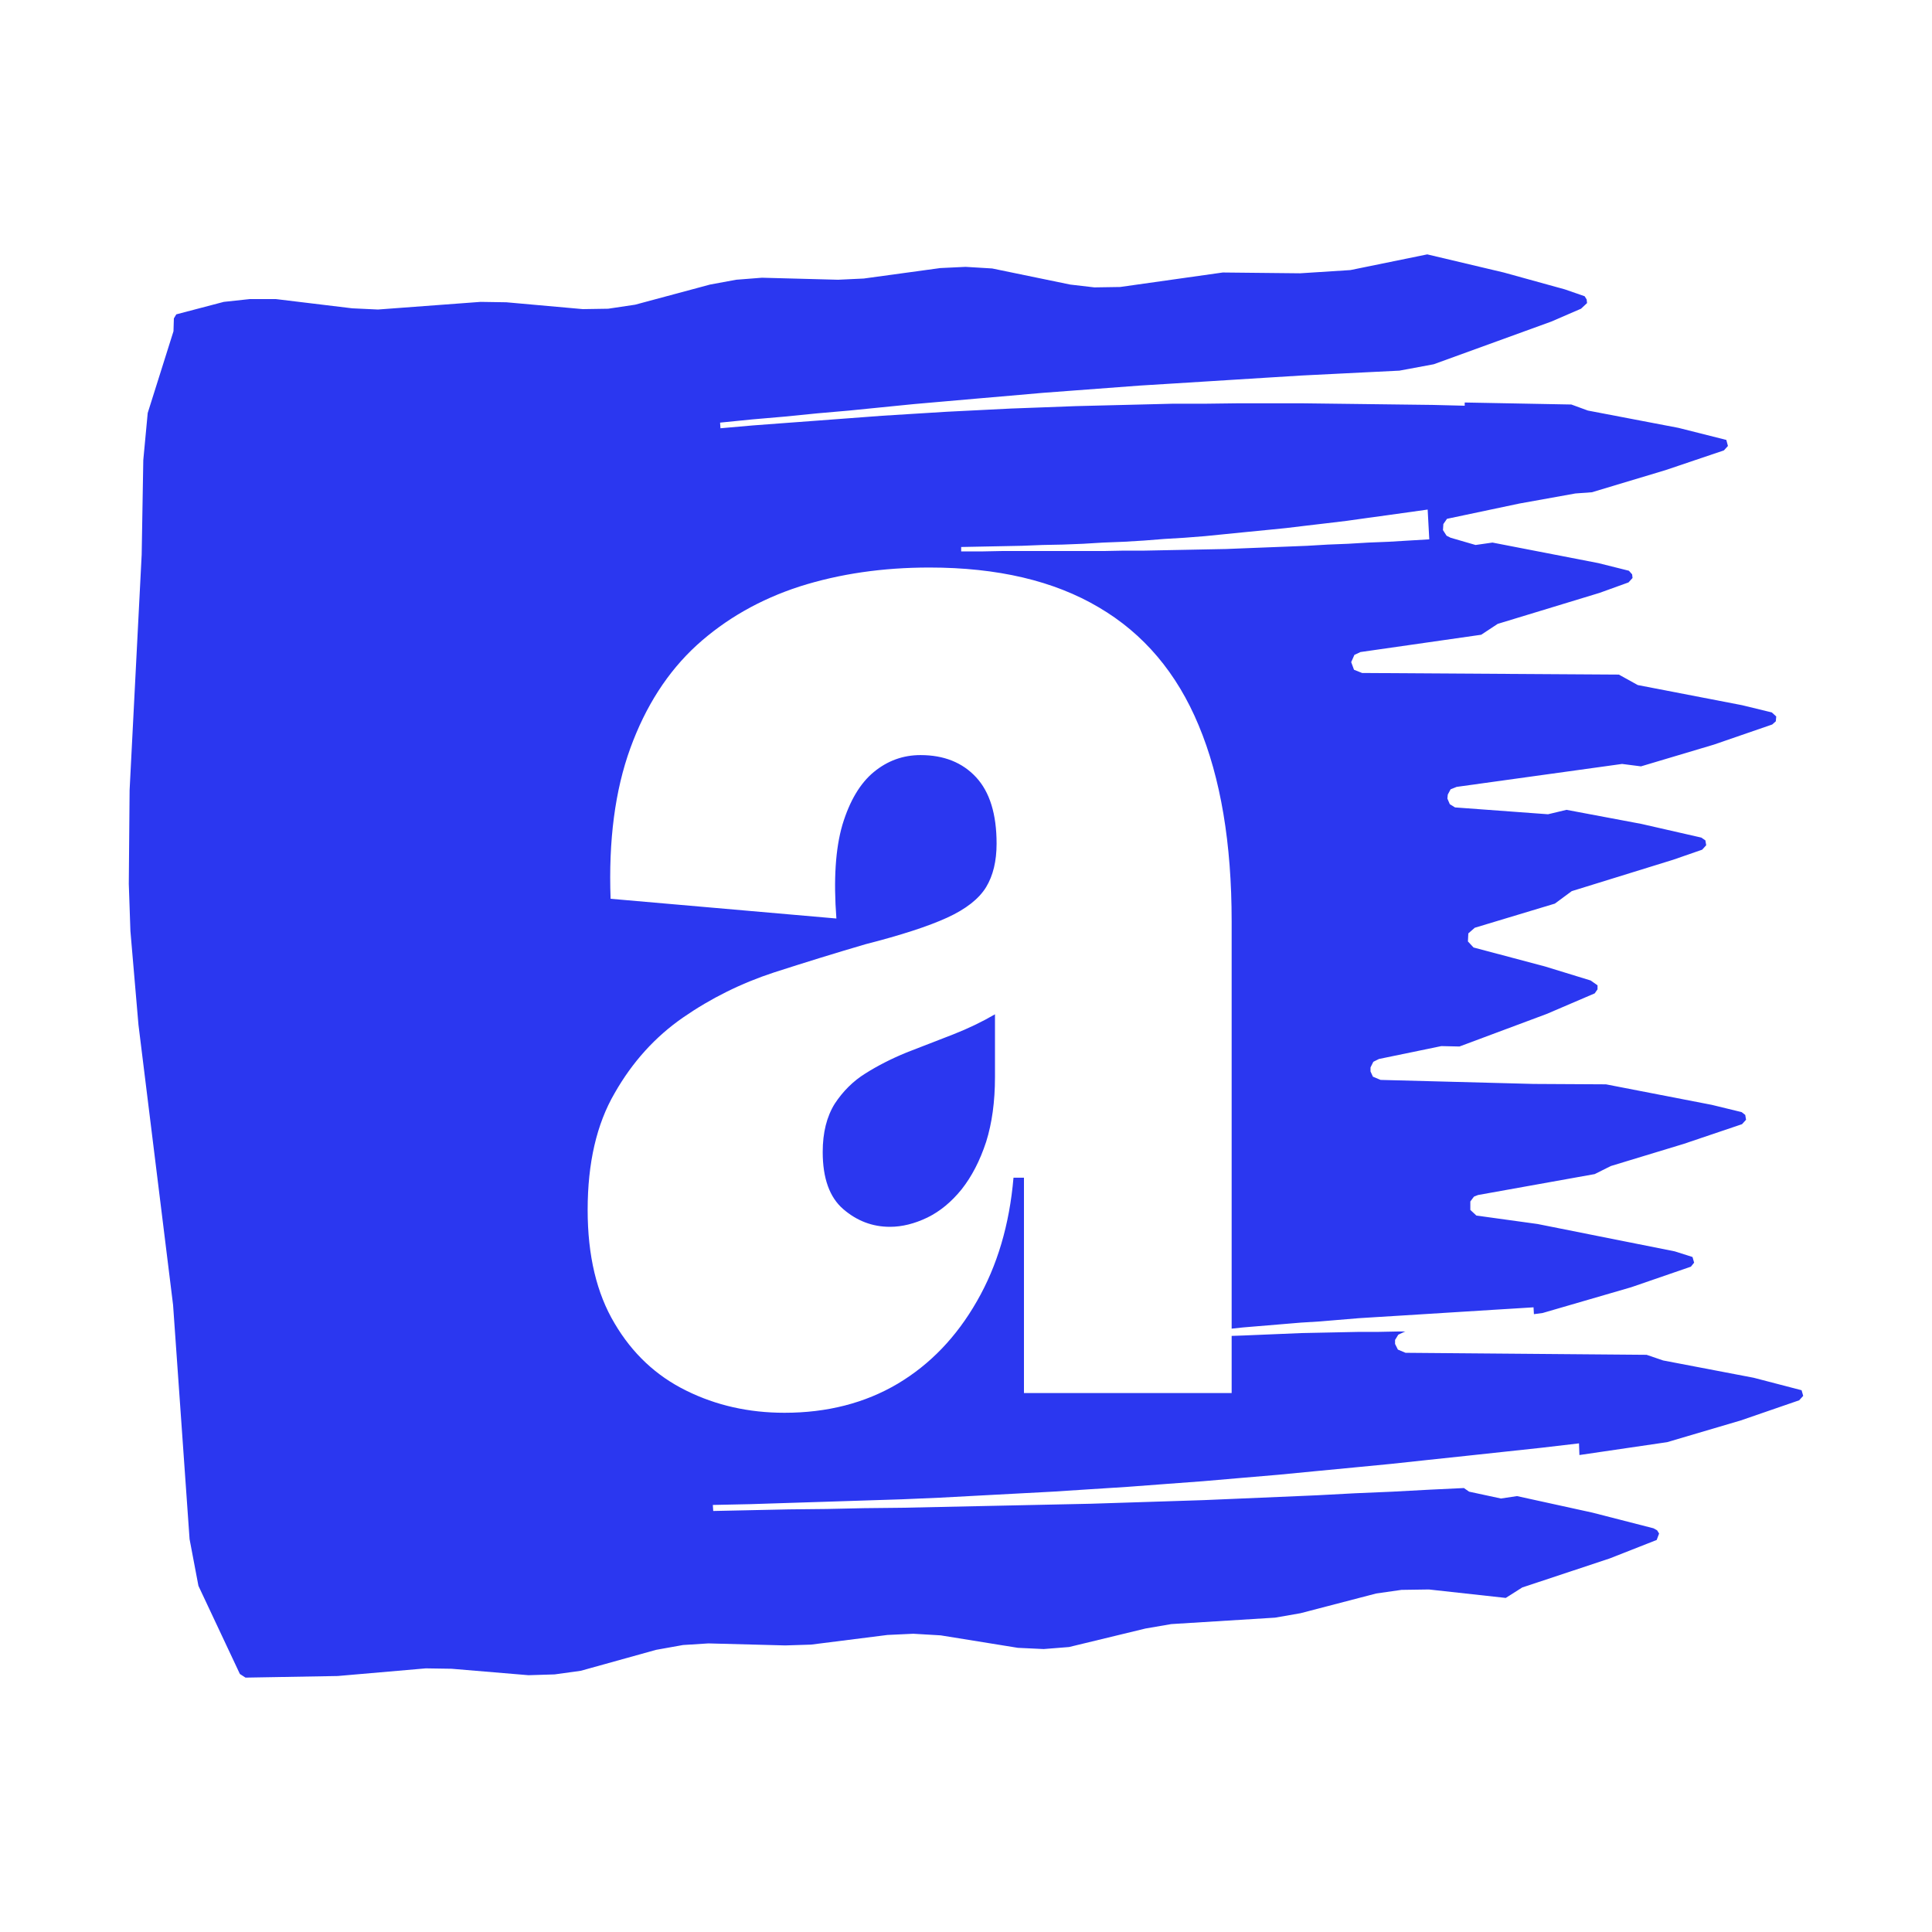
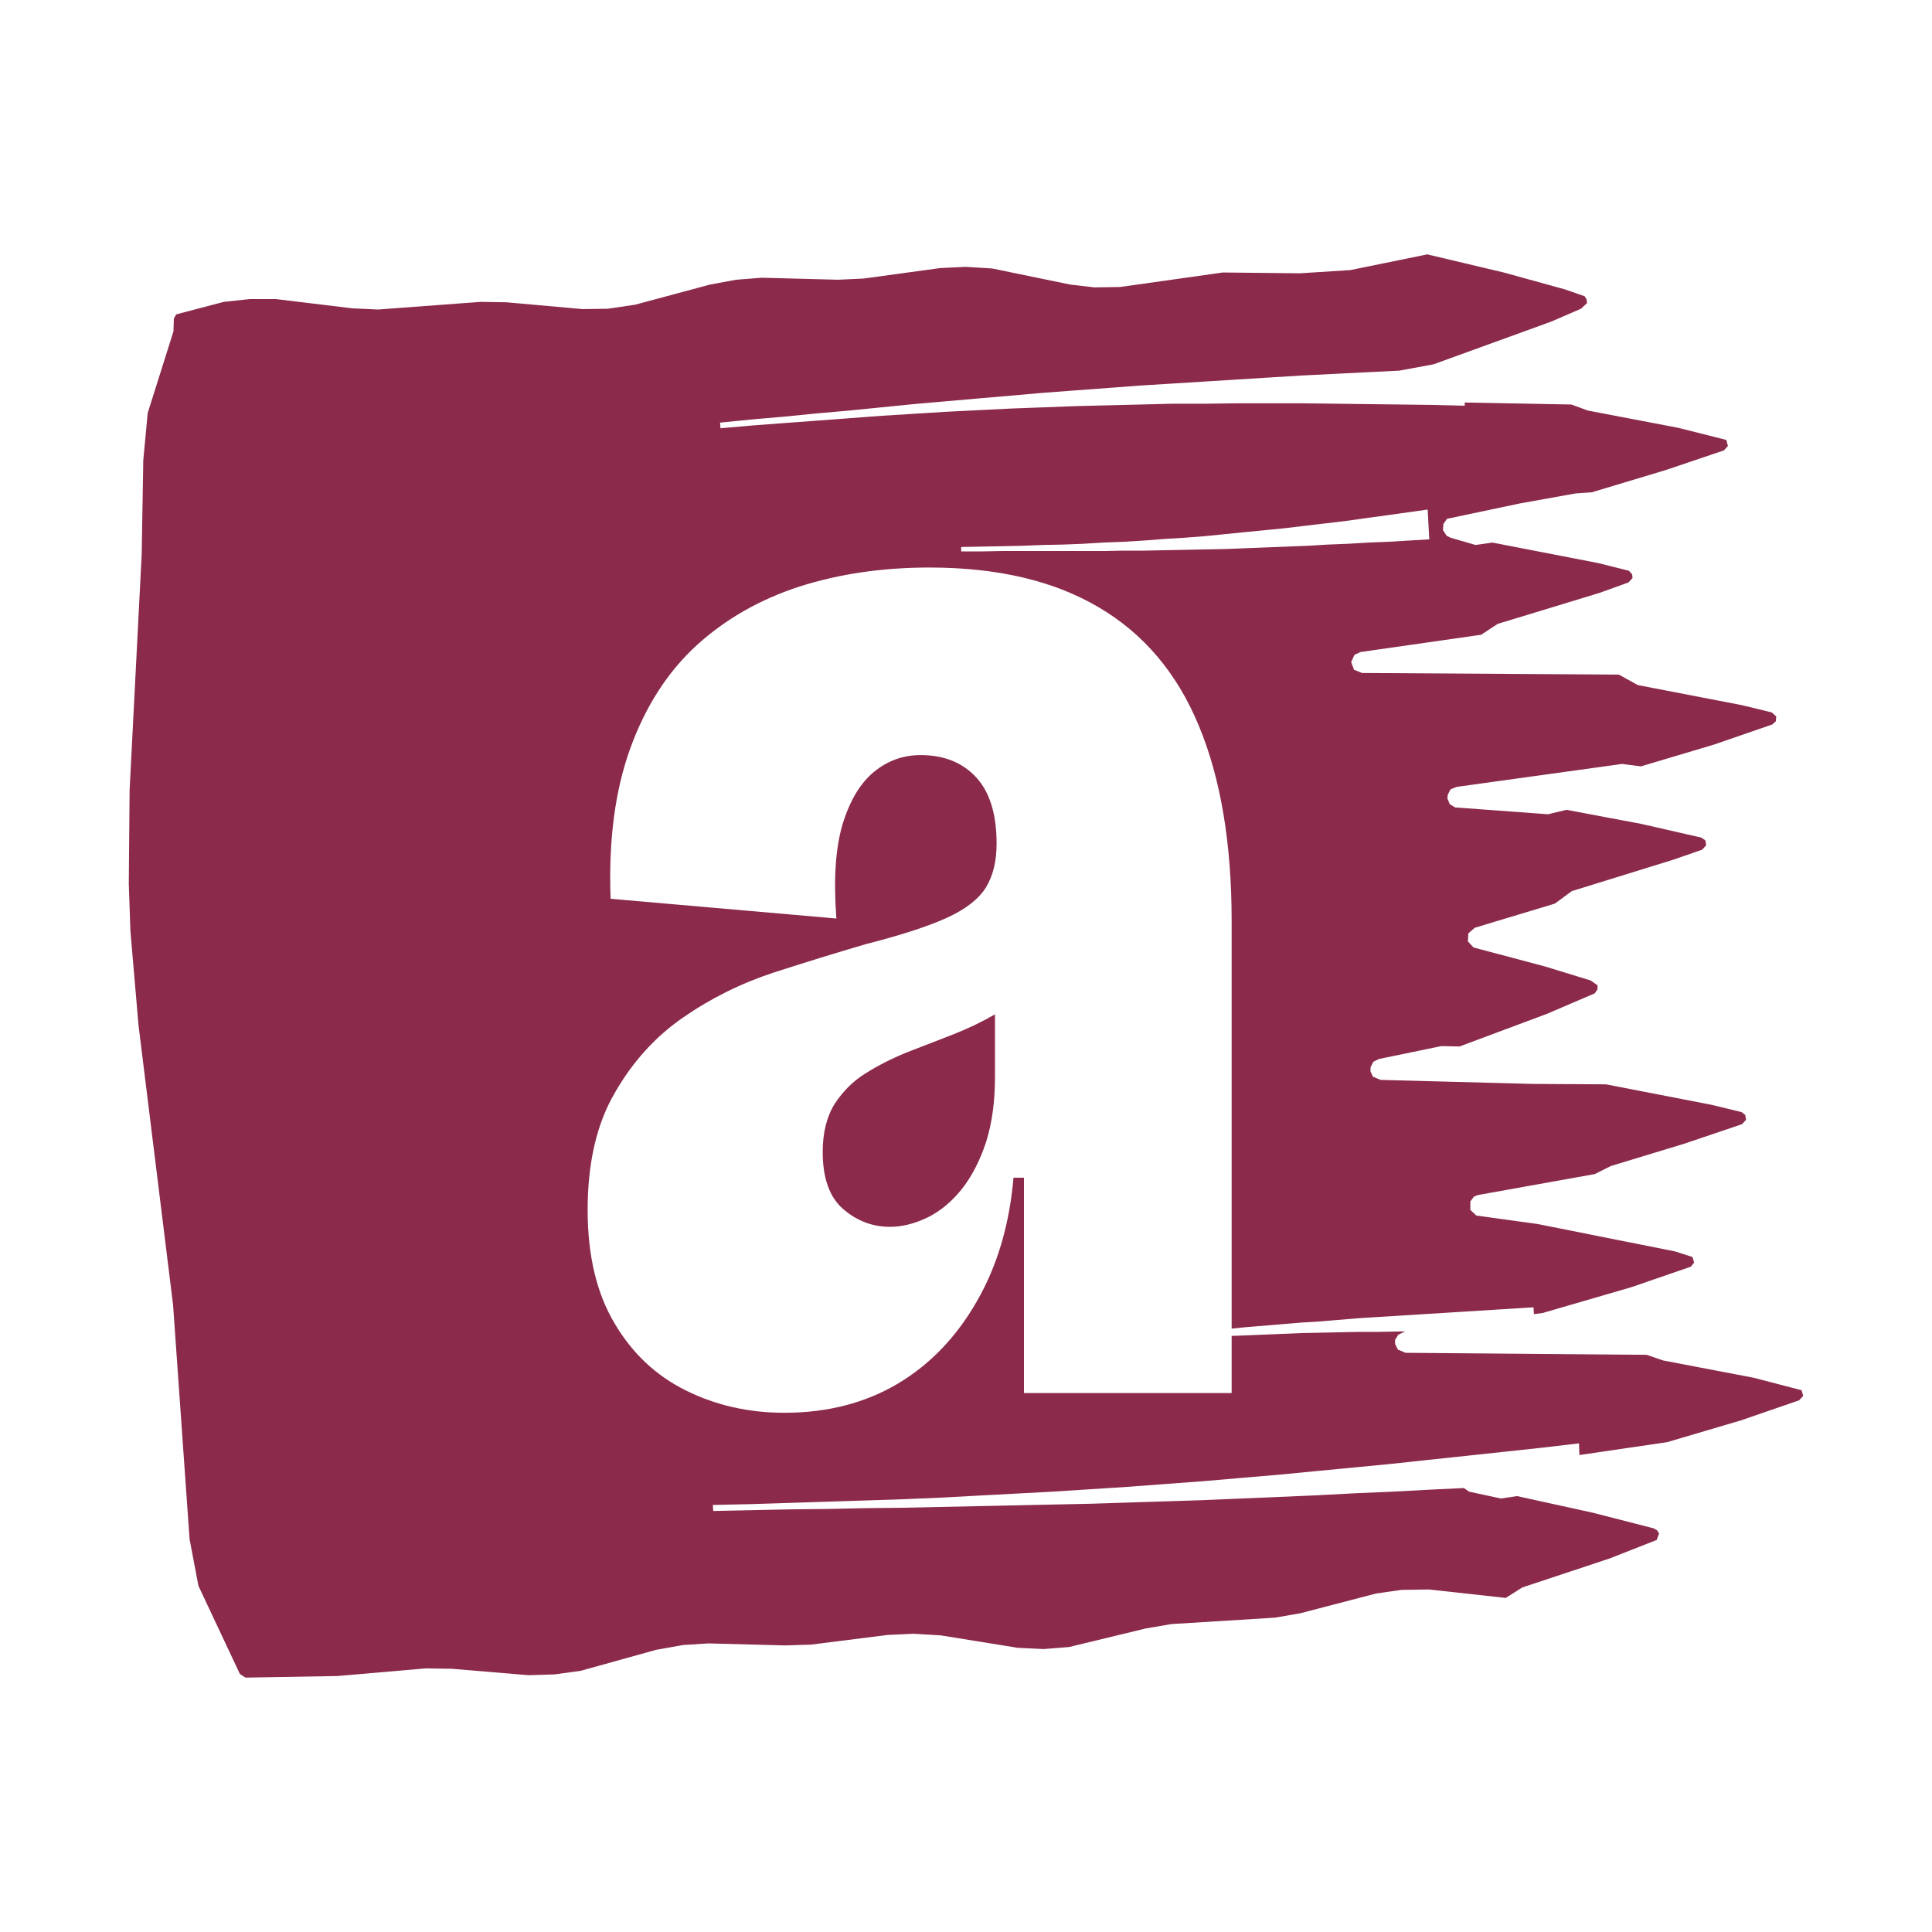
<svg xmlns="http://www.w3.org/2000/svg" viewBox="0.00 0.00 48.00 48.00">
-   <path fill="#2b37f0" d="M6.1 41.68 5.96 41.59 4.93 39.4 4.71 38.24 4.3 32.42 3.44 25.46 3.24 23.13 3.2 21.96 3.22 19.63 3.52 13.78 3.56 11.43 3.67 10.26 4.31 8.23 4.32 7.91 4.38 7.81 5.56 7.5 6.21 7.43 6.85 7.43 8.75 7.66 9.39 7.69 11.94 7.5 12.58 7.51 14.48 7.68 15.11 7.67 15.78 7.57 17.64 7.07 18.29 6.95 18.93 6.9 20.82 6.95 21.46 6.92 23.36 6.66 23.99 6.63 24.65 6.67 26.59 7.07 27.19 7.14 27.83 7.13 30.38 6.77 32.3 6.79 33.55 6.71 35.46 6.32 37.36 6.77 38.88 7.19 39.37 7.36 39.42 7.44 39.43 7.53 39.28 7.67 38.54 7.99 35.62 9.05 34.76 9.21 34.74 9.21 33.93 9.25 33.13 9.29 32.33 9.33 31.52 9.38 30.72 9.43 29.92 9.48 29.12 9.53 28.31 9.58 27.51 9.64 26.71 9.7 25.91 9.76 25.11 9.83 24.3 9.9 23.5 9.97 22.7 10.04 21.9 10.12 21.1 10.2 20.3 10.27 19.5 10.35 18.69 10.42 17.89 10.5 17.9 10.64 18.7 10.57 19.5 10.51 20.31 10.45 21.11 10.39 21.91 10.33 22.71 10.28 23.52 10.23 24.32 10.19 25.12 10.15 25.93 10.12 26.73 10.09 27.53 10.07 28.34 10.05 29.14 10.03 29.95 10.03 30.75 10.02 31.56 10.02 32.36 10.02 33.17 10.03 33.98 10.04 34.78 10.05 35.59 10.06 36.39 10.08 36.39 10 39.04 10.05 39.45 10.2 41.7 10.63 42.89 10.93 42.93 11.08 42.83 11.19 41.38 11.68 39.55 12.23 39.14 12.26 37.75 12.51 35.95 12.89 35.86 13.02 35.85 13.17 35.94 13.31 36.04 13.36 36.66 13.54 37.08 13.48 39.71 13.99 40.47 14.18 40.55 14.27 40.56 14.36 40.46 14.47 39.74 14.73 37.21 15.5 36.8 15.77 33.8 16.2 33.65 16.27 33.57 16.45 33.64 16.64 33.84 16.72 40.22 16.76 40.69 17.02 43.28 17.52 44.02 17.7 44.13 17.8 44.12 17.92 44.03 18 42.58 18.5 40.77 19.04 40.3 18.98 36.19 19.55 36.04 19.61 35.97 19.74 35.96 19.84 36.02 19.98 36.15 20.06 38.46 20.23 38.92 20.12 40.78 20.47 42.27 20.81 42.37 20.88 42.39 21 42.29 21.11 41.57 21.36 39.05 22.14 38.63 22.45 36.64 23.05 36.48 23.19 36.47 23.39 36.61 23.54 38.38 24.01 39.52 24.36 39.69 24.48 39.69 24.58 39.62 24.68 38.43 25.19 36.26 26 35.81 25.99 34.26 26.31 34.12 26.38 34.05 26.52 34.05 26.62 34.11 26.75 34.3 26.83 38.1 26.93 39.9 26.94 42.53 27.45 43.27 27.63 43.36 27.7 43.38 27.82 43.28 27.93 41.83 28.42 40.02 28.97 39.62 29.17 36.72 29.69 36.62 29.73 36.53 29.85 36.53 30.06 36.68 30.2 38.2 30.41 41.61 31.09 42.05 31.23 42.09 31.37 42.01 31.47 40.53 31.98 38.33 32.62 38.11 32.65 38.1 32.48 37.62 32.51 37.13 32.54 36.65 32.57 36.17 32.6 35.69 32.63 35.21 32.66 34.73 32.69 34.24 32.72 33.76 32.75 33.28 32.79 32.8 32.83 32.32 32.86 31.84 32.9 31.36 32.94 30.88 32.98 30.6 33.01V22.89Q30.6 19.98 29.78 18.02Q28.97 16.07 27.3 15.09Q25.63 14.1 23.09 14.1Q21.35 14.1 19.87 14.57Q18.39 15.05 17.31 16.03Q16.23 17.02 15.66 18.59Q15.09 20.16 15.17 22.33L20.78 22.82Q20.67 21.38 20.93 20.49Q21.2 19.6 21.71 19.18Q22.22 18.76 22.87 18.76Q23.74 18.76 24.25 19.31Q24.76 19.86 24.76 20.96Q24.76 21.61 24.5 22.04Q24.23 22.48 23.53 22.8Q22.83 23.12 21.5 23.46Q20.44 23.77 19.23 24.16Q18.01 24.56 16.97 25.28Q15.93 26 15.27 27.16Q14.6 28.31 14.6 30.06Q14.6 31.76 15.27 32.88Q15.93 34 17.05 34.55Q18.16 35.1 19.49 35.1Q21.08 35.1 22.3 34.38Q23.51 33.66 24.27 32.33Q25.03 31.01 25.18 29.26H25.44V34.61H30.6V33.19L30.89 33.18L31.37 33.16L31.85 33.14L32.33 33.12L32.81 33.11L33.3 33.1L33.78 33.09L34.26 33.09L34.75 33.08L34.92 33.08L34.89 33.09L34.74 33.16L34.66 33.29L34.66 33.39L34.73 33.53L34.92 33.61L40.91 33.66L41.32 33.8L43.57 34.23L44.76 34.54L44.8 34.68L44.7 34.79L43.25 35.29L41.42 35.83L39.24 36.15L39.23 35.86L38.29 35.97L37.36 36.07L36.43 36.17L35.49 36.27L34.56 36.37L33.63 36.46L32.69 36.55L31.76 36.64L30.82 36.72L29.89 36.8L28.95 36.87L28.02 36.94L27.08 37L26.15 37.06L25.21 37.11L24.27 37.16L23.34 37.21L22.4 37.25L21.46 37.28L20.53 37.31L19.59 37.34L18.65 37.37L17.71 37.39L17.72 37.54L18.66 37.52L19.6 37.5L20.54 37.49L21.47 37.47L22.41 37.46L23.35 37.44L24.29 37.42L25.23 37.4L26.16 37.38L27.1 37.36L28.04 37.33L28.98 37.3L29.91 37.27L30.85 37.23L31.79 37.19L32.72 37.15L33.66 37.1L34.6 37.06L35.53 37.01L36.37 36.97L36.5 37.06L37.29 37.23L37.69 37.17L39.56 37.58L41.08 37.97L41.17 38.02L41.22 38.1L41.16 38.26L39.99 38.72L37.82 39.44L37.41 39.7L35.5 39.49L34.82 39.5L34.19 39.59L32.31 40.08L31.68 40.19L29.1 40.35L28.46 40.46L26.56 40.92L25.93 40.97L25.29 40.94L23.37 40.63L22.69 40.59L22.05 40.62L20.15 40.86L19.51 40.88L17.6 40.83L16.97 40.87L16.3 40.99L14.43 41.51L13.78 41.6L13.13 41.62L11.22 41.46L10.58 41.45L8.39 41.64ZM22.11 30.48Q21.46 30.48 20.95 30.04Q20.44 29.6 20.44 28.62Q20.44 27.9 20.74 27.42Q21.05 26.95 21.5 26.67Q21.96 26.38 22.52 26.15Q23.09 25.93 23.68 25.7Q24.24 25.48 24.72 25.2V26.76Q24.72 27.67 24.5 28.37Q24.27 29.07 23.89 29.55Q23.51 30.02 23.04 30.25Q22.56 30.48 22.11 30.48ZM23.88 13.7 24.39 13.7 24.89 13.69 25.4 13.69 25.91 13.69 26.41 13.69 26.92 13.69 27.42 13.69 27.93 13.68 28.44 13.68 28.94 13.67 29.45 13.66 29.95 13.65 30.46 13.64 30.96 13.62 31.47 13.6 31.98 13.58 32.48 13.56 32.99 13.53 33.49 13.51 34 13.48 34.5 13.46 35 13.43 35.51 13.4 35.47 12.66 34.97 12.73 34.47 12.8 33.96 12.87 33.46 12.94 32.96 13 32.45 13.06 31.95 13.12 31.45 13.17 30.94 13.22 30.44 13.27 29.94 13.32 29.43 13.36 28.93 13.39 28.42 13.43 27.92 13.46 27.41 13.48 26.91 13.51 26.4 13.53 25.9 13.54 25.39 13.56 24.89 13.57 24.38 13.58 23.88 13.59Z" />
+   <path fill="#8b2a4b" d="M6.1 41.68 5.96 41.59 4.93 39.4 4.71 38.24 4.3 32.42 3.44 25.46 3.24 23.13 3.2 21.96 3.22 19.63 3.52 13.78 3.56 11.43 3.67 10.26 4.31 8.23 4.32 7.91 4.38 7.81 5.56 7.5 6.21 7.43 6.85 7.43 8.75 7.66 9.39 7.69 11.94 7.5 12.58 7.51 14.48 7.68 15.11 7.67 15.78 7.57 17.64 7.07 18.29 6.95 18.93 6.9 20.82 6.95 21.46 6.92 23.36 6.66 23.99 6.63 24.65 6.67 26.59 7.07 27.19 7.14 27.83 7.13 30.38 6.77 32.3 6.79 33.55 6.71 35.46 6.32 37.36 6.77 38.88 7.19 39.37 7.36 39.42 7.44 39.43 7.53 39.28 7.67 38.54 7.99 35.62 9.05 34.76 9.21 34.74 9.21 33.93 9.25 33.13 9.29 32.33 9.33 31.52 9.38 30.72 9.43 29.92 9.48 29.12 9.53 28.31 9.58 27.51 9.64 26.71 9.7 25.91 9.76 25.11 9.83 24.3 9.9 23.5 9.97 22.7 10.04 21.9 10.12 21.1 10.2 20.3 10.27 19.5 10.35 18.69 10.42 17.89 10.5 17.9 10.64 18.7 10.57 19.5 10.51 20.31 10.45 21.11 10.39 21.91 10.33 22.71 10.28 23.52 10.23 24.32 10.19 25.12 10.15 25.93 10.12 26.73 10.09 27.53 10.07 28.34 10.05 29.14 10.03 29.95 10.03 30.75 10.02 31.56 10.02 32.36 10.02 33.17 10.03 33.98 10.04 34.78 10.05 35.59 10.06 36.39 10.08 36.39 10 39.04 10.05 39.45 10.2 41.7 10.63 42.89 10.93 42.93 11.08 42.83 11.19 41.38 11.68 39.55 12.23 39.14 12.26 37.75 12.51 35.95 12.89 35.86 13.02 35.85 13.17 35.94 13.31 36.04 13.36 36.66 13.54 37.08 13.48 39.71 13.99 40.47 14.18 40.55 14.27 40.56 14.36 40.46 14.47 39.74 14.73 37.21 15.5 36.8 15.77 33.8 16.2 33.65 16.27 33.57 16.45 33.64 16.64 33.84 16.72 40.22 16.76 40.69 17.02 43.28 17.52 44.02 17.7 44.13 17.8 44.12 17.92 44.03 18 42.58 18.5 40.77 19.04 40.3 18.98 36.19 19.55 36.04 19.61 35.97 19.74 35.96 19.84 36.02 19.98 36.15 20.06 38.46 20.23 38.92 20.12 40.78 20.47 42.27 20.81 42.37 20.88 42.39 21 42.29 21.11 41.57 21.36 39.05 22.14 38.63 22.45 36.64 23.05 36.48 23.19 36.47 23.39 36.61 23.54 38.38 24.01 39.52 24.36 39.69 24.48 39.69 24.58 39.62 24.68 38.43 25.19 36.26 26 35.81 25.99 34.26 26.31 34.12 26.38 34.05 26.52 34.05 26.62 34.11 26.75 34.3 26.83 38.1 26.93 39.9 26.94 42.53 27.45 43.27 27.63 43.36 27.7 43.38 27.82 43.28 27.93 41.83 28.42 40.02 28.97 39.62 29.17 36.72 29.69 36.62 29.73 36.53 29.85 36.53 30.06 36.68 30.2 38.2 30.41 41.61 31.09 42.05 31.23 42.09 31.37 42.01 31.47 40.53 31.98 38.33 32.62 38.11 32.65 38.1 32.48 37.62 32.51 37.13 32.54 36.65 32.57 36.17 32.6 35.69 32.63 35.21 32.66 34.73 32.69 34.24 32.72 33.76 32.75 33.28 32.79 32.8 32.83 32.32 32.86 31.84 32.9 31.36 32.94 30.88 32.98 30.6 33.01V22.89Q30.6 19.98 29.78 18.02Q28.97 16.07 27.3 15.09Q25.63 14.1 23.09 14.1Q21.35 14.1 19.87 14.57Q18.39 15.05 17.31 16.03Q16.23 17.02 15.66 18.59Q15.09 20.16 15.17 22.33L20.78 22.82Q20.67 21.38 20.93 20.49Q21.2 19.6 21.71 19.18Q22.22 18.76 22.87 18.76Q23.74 18.76 24.25 19.31Q24.76 19.86 24.76 20.96Q24.76 21.61 24.5 22.04Q24.23 22.48 23.53 22.8Q22.83 23.12 21.5 23.46Q20.44 23.77 19.23 24.16Q18.01 24.56 16.97 25.28Q15.93 26 15.27 27.16Q14.6 28.31 14.6 30.06Q14.6 31.76 15.27 32.88Q15.93 34 17.05 34.55Q18.16 35.1 19.49 35.1Q21.08 35.1 22.3 34.38Q23.51 33.66 24.27 32.33Q25.03 31.01 25.18 29.26H25.44V34.61H30.6V33.19L30.89 33.18L31.37 33.16L31.85 33.14L32.33 33.12L32.81 33.11L33.3 33.1L33.78 33.09L34.26 33.09L34.75 33.08L34.92 33.08L34.89 33.09L34.74 33.16L34.66 33.29L34.66 33.39L34.73 33.53L34.92 33.61L40.91 33.66L41.32 33.8L43.57 34.23L44.76 34.54L44.8 34.68L44.7 34.79L43.25 35.29L41.42 35.83L39.24 36.15L39.23 35.86L38.29 35.97L37.36 36.07L36.43 36.17L35.49 36.27L34.56 36.37L33.63 36.46L32.69 36.55L31.76 36.64L30.82 36.72L29.89 36.8L28.95 36.87L28.02 36.94L27.08 37L26.15 37.06L25.21 37.11L24.27 37.16L23.34 37.21L22.4 37.25L21.46 37.28L20.53 37.31L19.59 37.34L18.65 37.37L17.71 37.39L17.72 37.54L18.66 37.52L19.6 37.5L20.54 37.49L21.47 37.47L22.41 37.46L23.35 37.44L24.29 37.42L25.23 37.4L26.16 37.38L27.1 37.36L28.04 37.33L28.98 37.3L29.91 37.27L30.85 37.23L31.79 37.19L32.72 37.15L33.66 37.1L34.6 37.06L35.53 37.01L36.37 36.97L36.5 37.06L37.29 37.23L37.69 37.17L39.56 37.58L41.08 37.97L41.17 38.02L41.22 38.1L41.16 38.26L39.99 38.72L37.82 39.44L37.41 39.7L35.5 39.49L34.82 39.5L34.19 39.59L32.31 40.08L31.68 40.19L29.1 40.35L28.46 40.46L26.56 40.92L25.93 40.97L25.29 40.94L23.37 40.63L22.69 40.59L22.05 40.62L20.15 40.86L19.51 40.88L17.6 40.83L16.97 40.87L16.3 40.99L14.43 41.51L13.78 41.6L13.13 41.62L11.22 41.46L10.58 41.45L8.39 41.64ZM22.11 30.48Q21.46 30.48 20.95 30.04Q20.44 29.6 20.44 28.62Q20.44 27.9 20.74 27.42Q21.05 26.95 21.5 26.67Q21.96 26.38 22.52 26.15Q23.09 25.93 23.68 25.7Q24.24 25.48 24.72 25.2V26.76Q24.72 27.67 24.5 28.37Q24.27 29.07 23.89 29.55Q23.51 30.02 23.04 30.25Q22.56 30.48 22.11 30.48ZM23.88 13.7 24.39 13.7 24.89 13.69 25.4 13.69 25.91 13.69 26.41 13.69 26.92 13.69 27.42 13.69 27.93 13.68 28.44 13.68 28.94 13.67 29.45 13.66 29.95 13.65 30.46 13.64 30.96 13.62 31.47 13.6 31.98 13.58 32.48 13.56 32.99 13.53 33.49 13.51 34 13.48 34.5 13.46 35 13.43 35.51 13.4 35.47 12.66 34.97 12.73 34.47 12.8 33.96 12.87 33.46 12.94 32.96 13 32.45 13.06 31.95 13.12 31.45 13.17 30.94 13.22 30.44 13.27 29.94 13.32 29.43 13.36 28.93 13.39 28.42 13.43 27.92 13.46 27.41 13.48 26.91 13.51 26.4 13.53 25.9 13.54 25.39 13.56 24.89 13.57 24.38 13.58 23.88 13.59Z" />
</svg>
